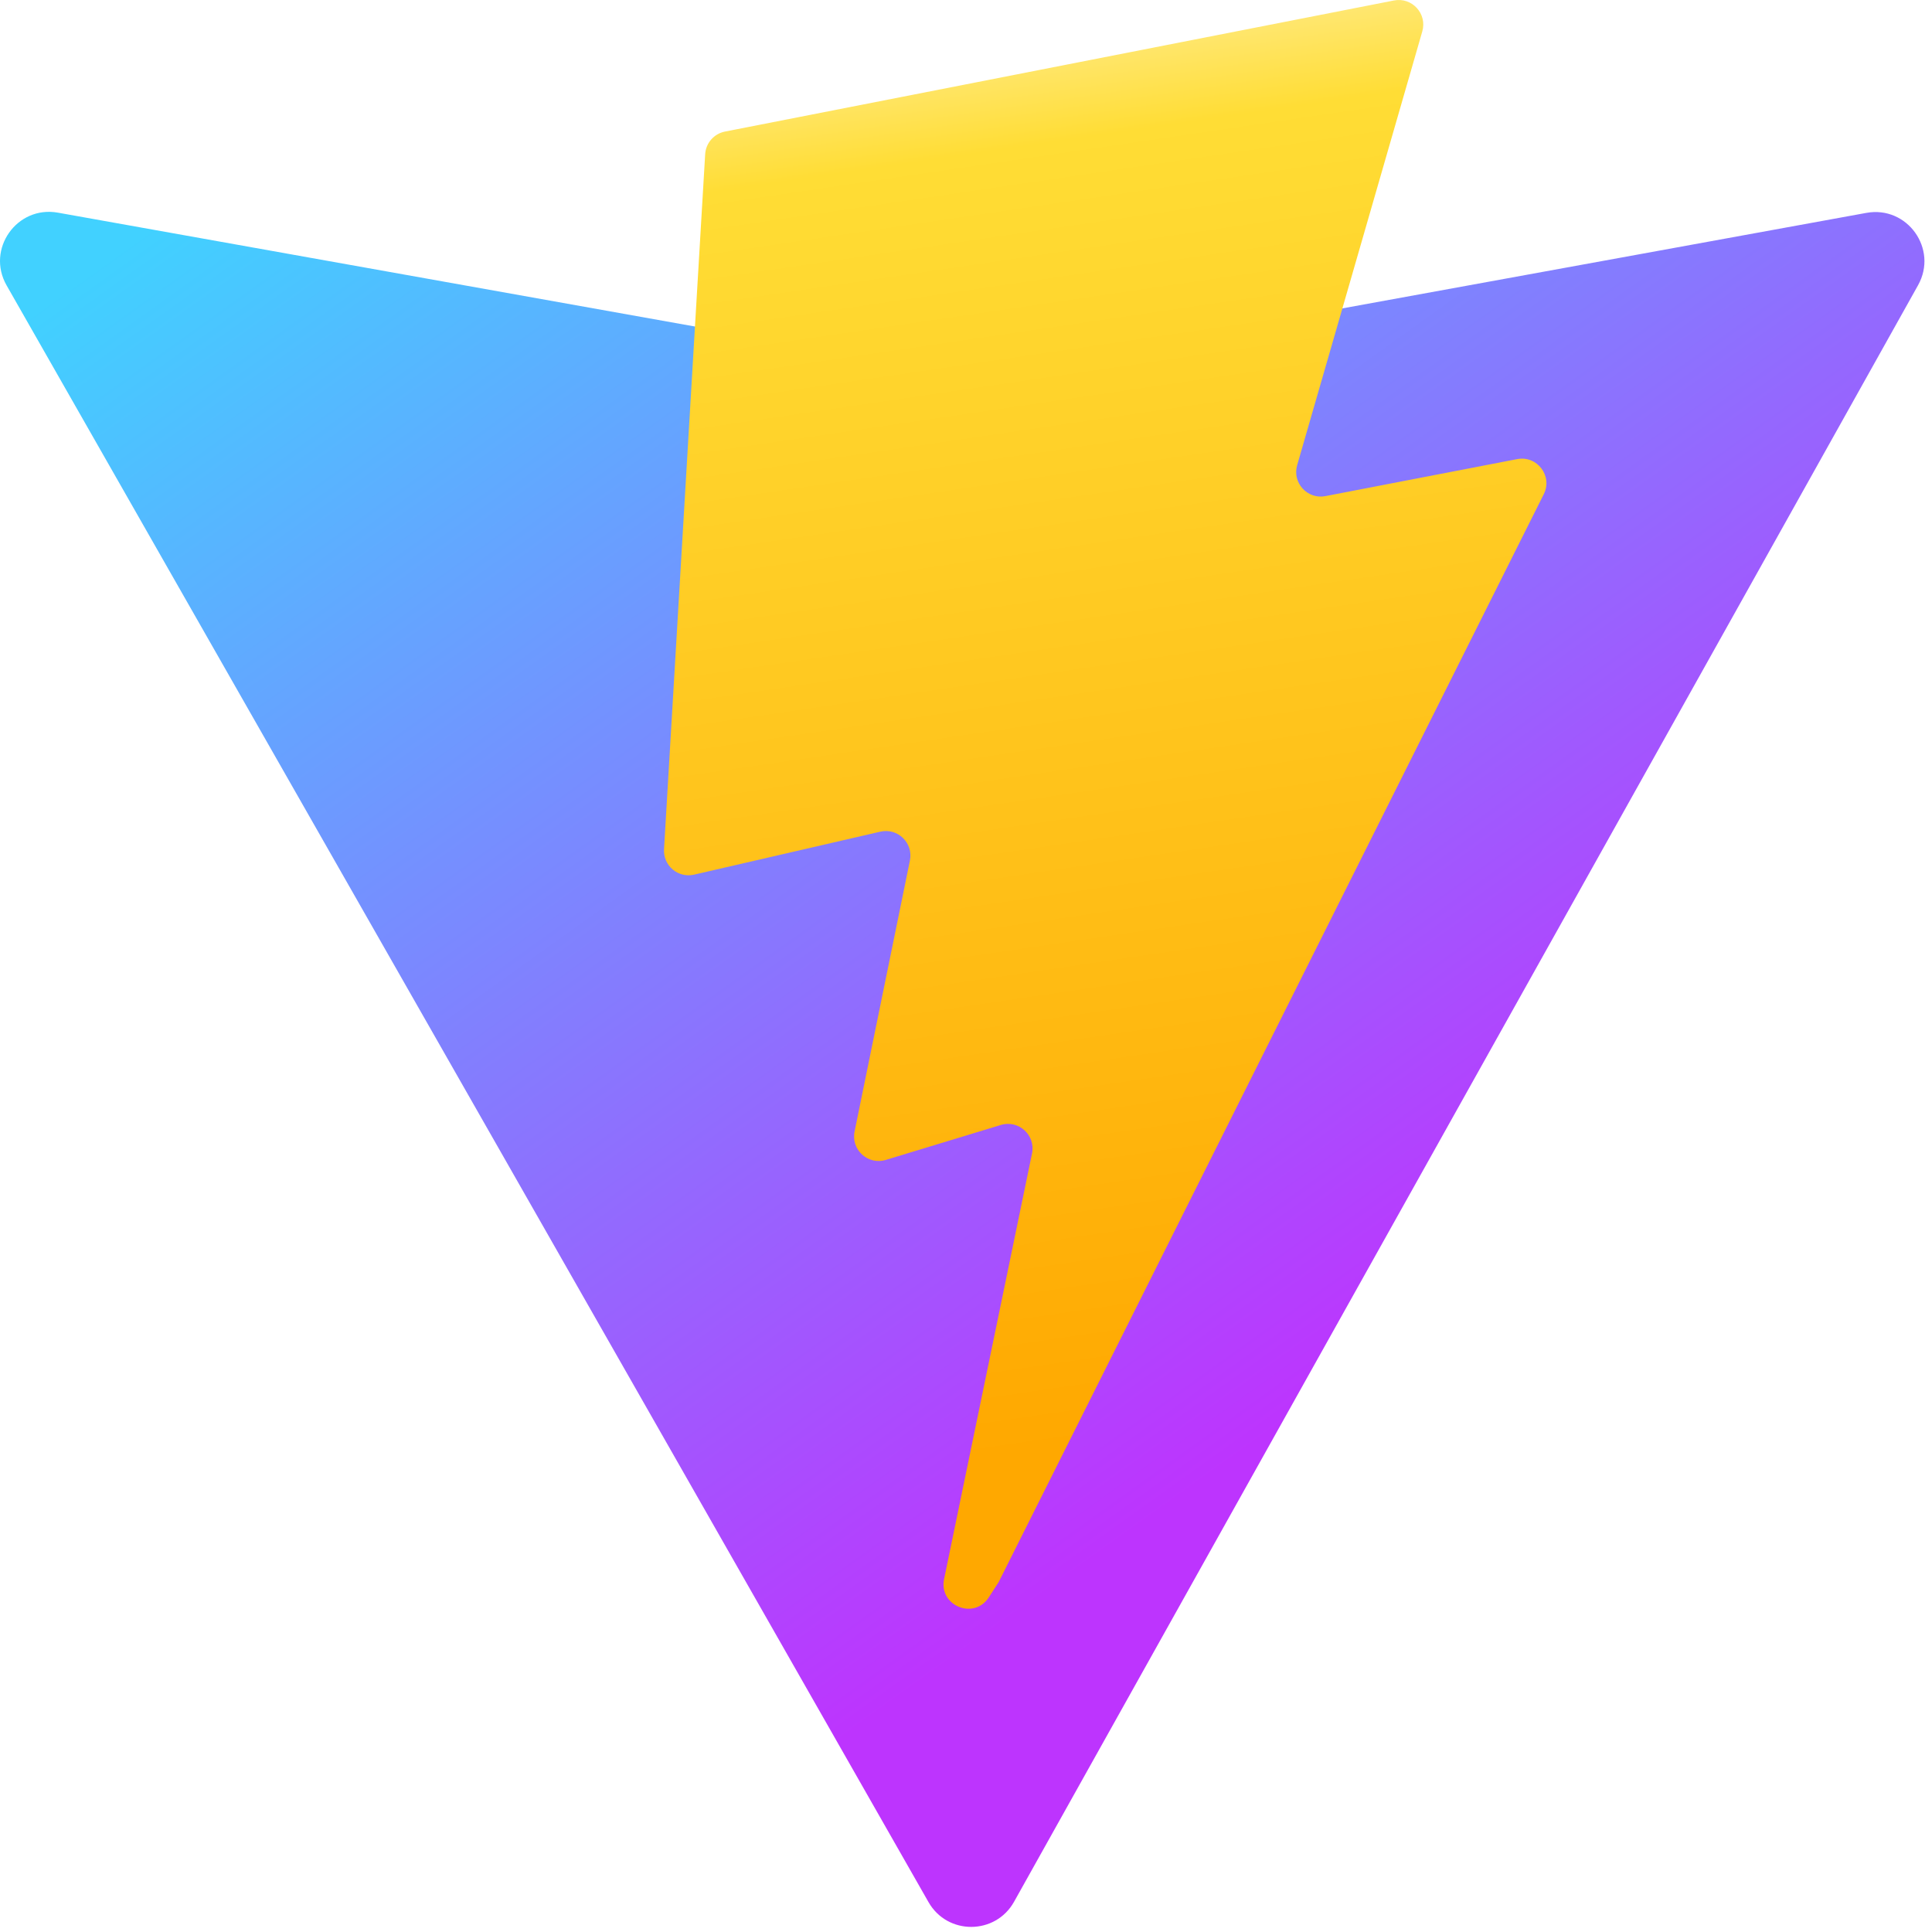
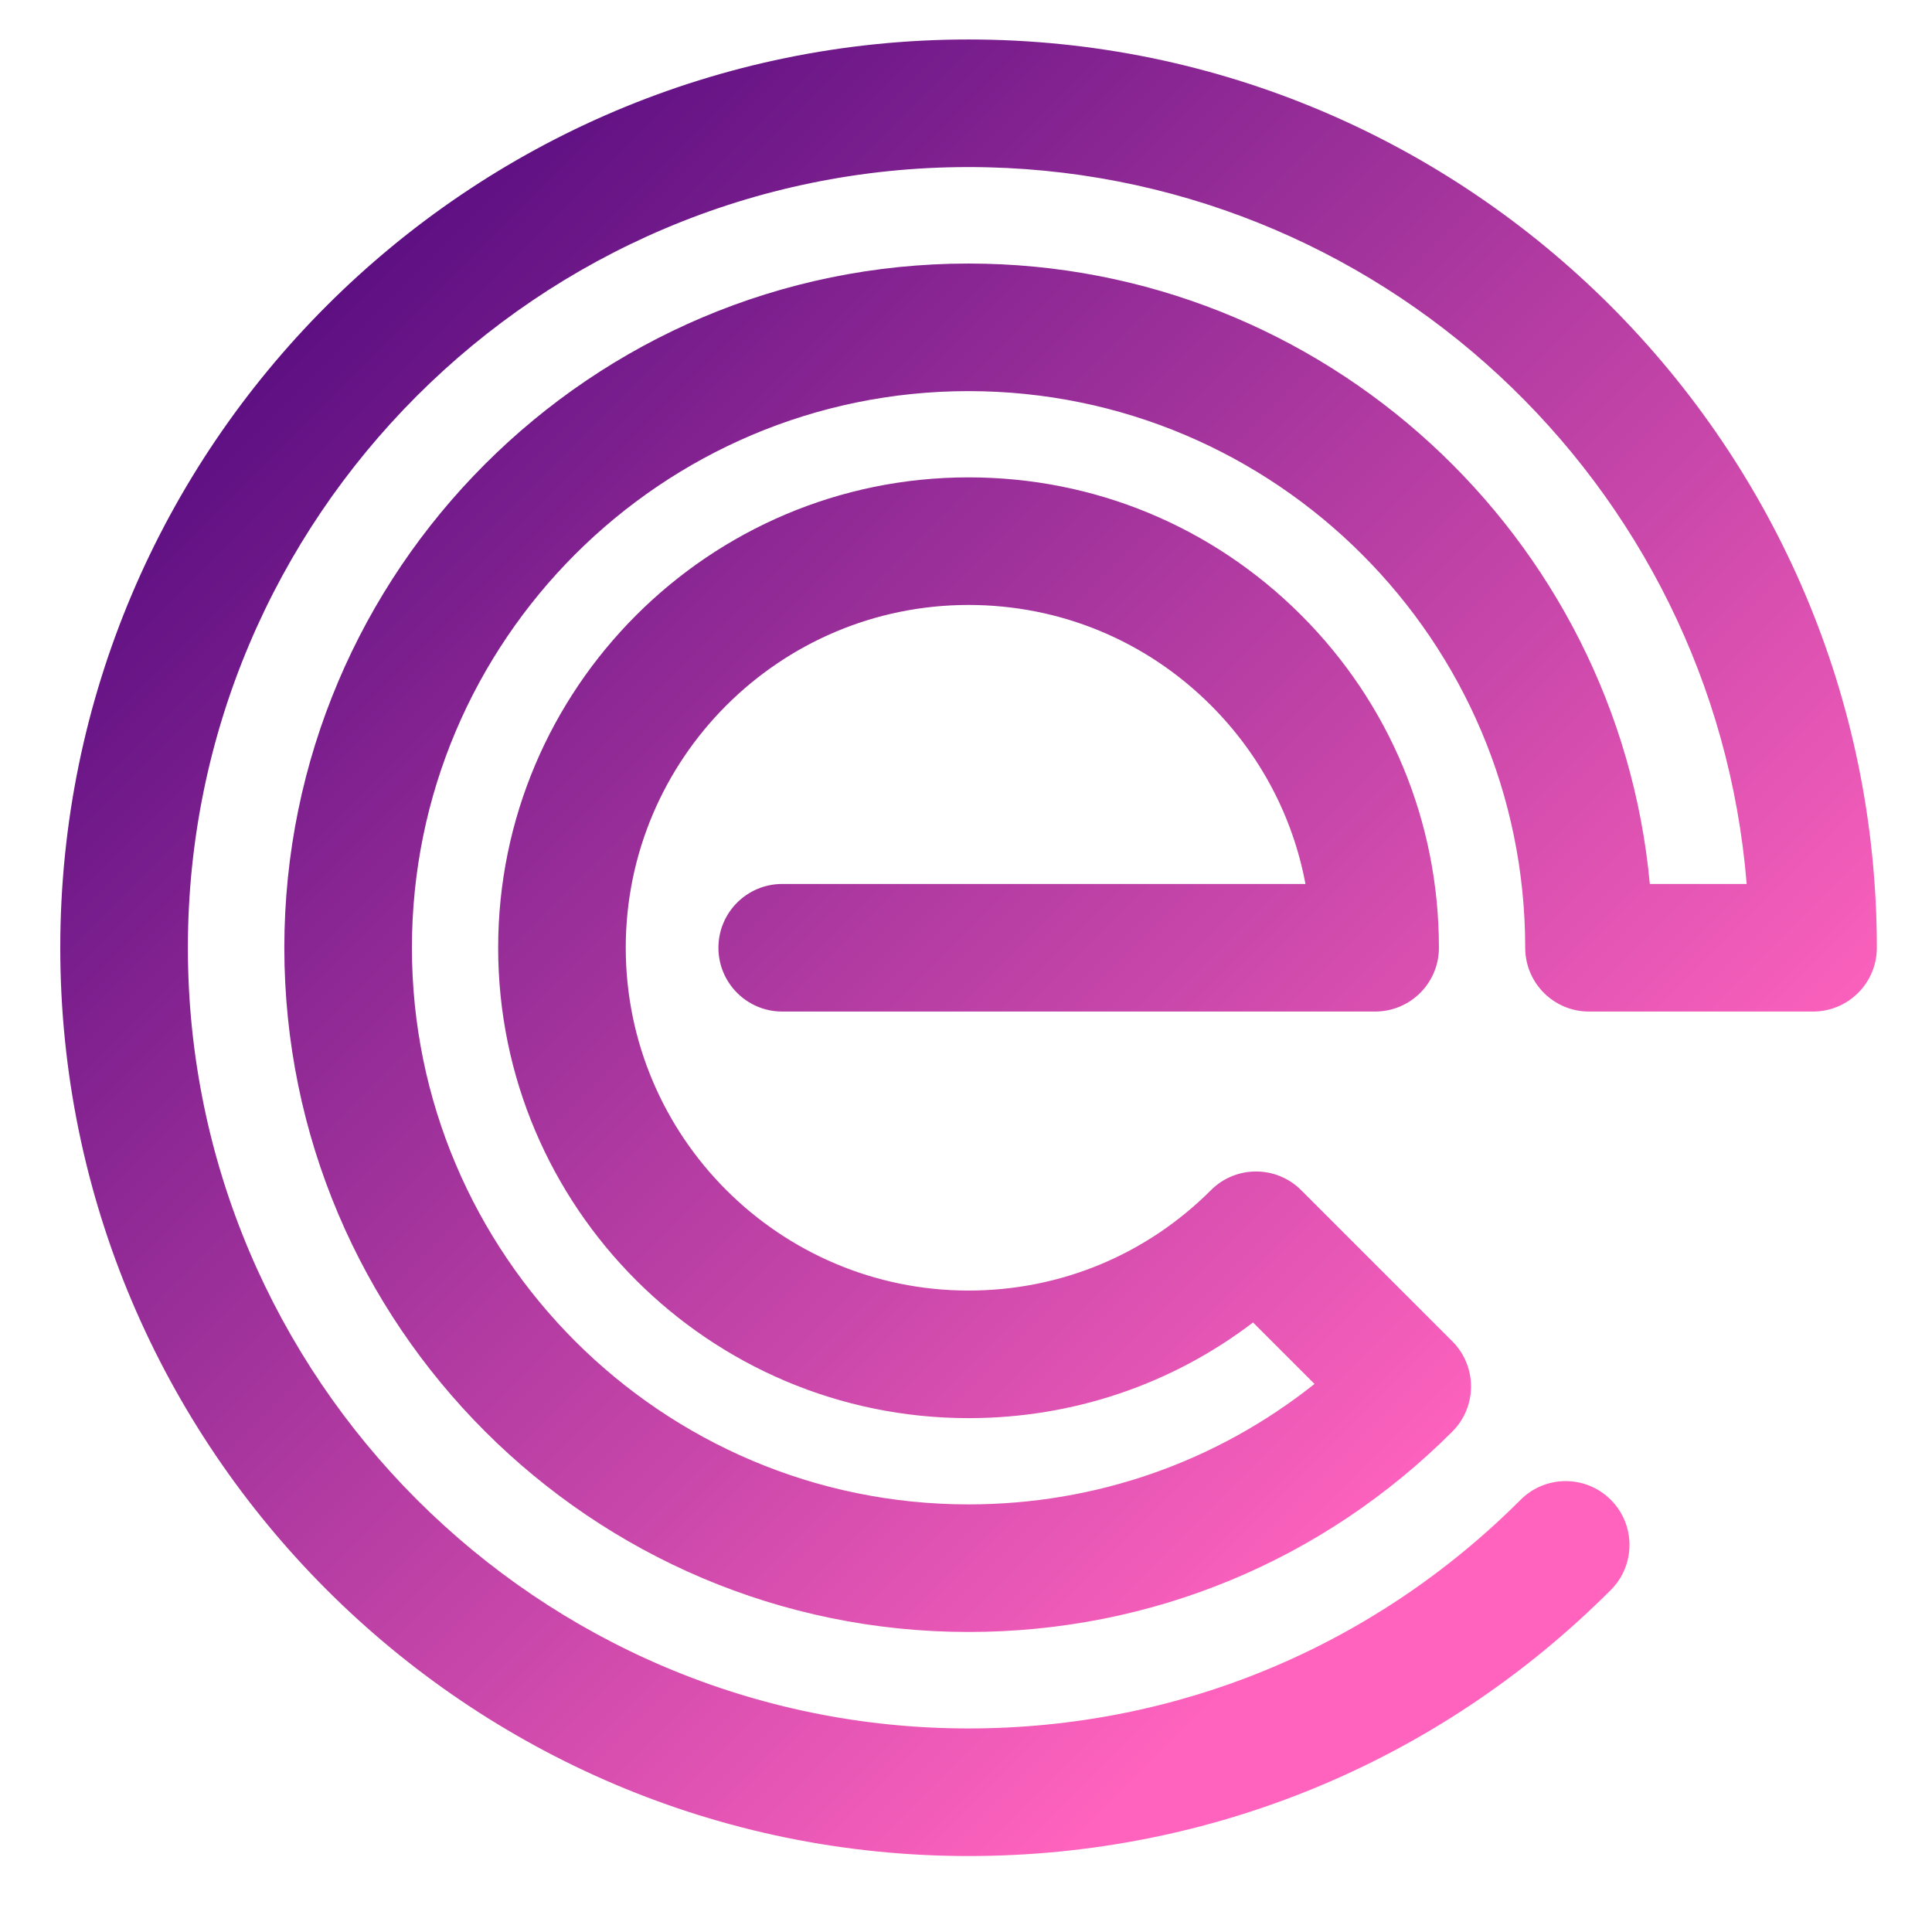
- <svg xmlns="http://www.w3.org/2000/svg" viewBox="0 0 256 257" role="img" aria-label="ego">
+ <svg xmlns="http://www.w3.org/2000/svg" viewBox="60 60 106 106" role="img" aria-label="ego">
  <defs>
-     <linearGradient id="ego-a" x1="-.828%" x2="57.636%" y1="7.652%" y2="78.411%">
-       <stop offset="0%" stop-color="#41D1FF" />
-       <stop offset="100%" stop-color="#BD34FE" />
-     </linearGradient>
-     <linearGradient id="ego-b" x1="43.376%" x2="50.316%" y1="2.242%" y2="89.03%">
-       <stop offset="0%" stop-color="#FFEA83" />
-       <stop offset="8.333%" stop-color="#FFDD35" />
-       <stop offset="100%" stop-color="#FFA800" />
+     <linearGradient id="ego-g" gradientUnits="userSpaceOnUse" x1="66.32" y1="65.179" x2="140.848" y2="139.706">
+       <stop offset="0" stop-color="#400078" />
+       <stop offset="1" stop-color="#FF63BE" />
    </linearGradient>
  </defs>
-   <path fill="url(#ego-a)" d="M255.153 37.938L134.897 252.976c-2.483 4.44-8.862 4.466-11.382.048L.875 37.958c-2.746-4.814 1.371-10.646 6.827-9.67l120.385 21.517a6.537 6.537 0 0 0 2.322-.004l117.867-21.483c5.438-.991 9.574 4.796 6.877 9.62Z" />
-   <path fill="url(#ego-b)" d="M185.432.063L96.44 17.501a3.268 3.268 0 0 0-2.634 3.014l-5.474 92.456a3.268 3.268 0 0 0 3.997 3.378l24.777-5.718c2.318-.535 4.413 1.507 3.936 3.838l-7.361 36.047c-.495 2.426 1.782 4.5 4.151 3.78l15.304-4.649c2.372-.72 4.652 1.36 4.15 3.788l-11.698 56.621c-.732 3.542 3.979 5.473 5.943 2.437l1.313-2.028l72.516-144.72c1.215-2.423-.88-5.186-3.54-4.672l-25.505 4.922c-2.396.462-4.435-1.77-3.759-4.114l16.646-57.705c.677-2.35-1.37-4.583-3.769-4.113Z" />
+   <path fill="url(#ego-g)" d="M113.141,161.832 c13.312,0,25.826-5.184,35.236-14.596c1.367-1.367,1.367-3.583,0-4.949c-1.367-1.367-3.584-1.367-4.949,0 c-8.089,8.09-18.846,12.545-30.287,12.545c-23.618,0-42.833-19.215-42.833-42.833c0-23.618,19.215-42.833,42.833-42.833 c22.441,0,40.905,17.345,42.691,39.333h-5.313c-1.771-19.064-17.859-34.04-37.379-34.04c-20.699,0-37.54,16.841-37.54,37.54 s16.841,37.54,37.54,37.54c10.028,0,19.455-3.905,26.544-10.996c1.366-1.367,1.366-3.583-0.001-4.949l-8.295-8.295 c-1.367-1.367-3.582-1.367-4.949,0c-3.552,3.552-8.275,5.508-13.299,5.508c-10.37,0-18.808-8.437-18.808-18.808 s8.438-18.808,18.808-18.808c5.024,0,9.747,1.956,13.299,5.509c2.713,2.713,4.494,6.108,5.186,9.799h-28.708 c-1.933,0-3.5,1.567-3.5,3.5s1.567,3.5,3.5,3.5h32.53c1.933,0,3.5-1.566,3.5-3.5c0.001-6.894-2.684-13.374-7.558-18.249 c-4.875-4.874-11.355-7.559-18.249-7.559c-14.23,0-25.808,11.577-25.808,25.808c0,14.23,11.577,25.808,25.808,25.808 c5.713,0,11.142-1.844,15.608-5.249l3.372,3.372c-5.38,4.284-12.002,6.609-18.98,6.609c-16.84,0-30.54-13.7-30.54-30.54 c0-16.84,13.7-30.54,30.54-30.54c16.84,0,30.54,13.7,30.541,30.54c0,1.933,1.567,3.5,3.5,3.5h12.292c1.933,0,3.5-1.567,3.5-3.5 c0-27.478-22.355-49.833-49.833-49.833c-27.477,0-49.833,22.355-49.833,49.833C63.308,139.477,85.663,161.832,113.141,161.832z" />
</svg>
